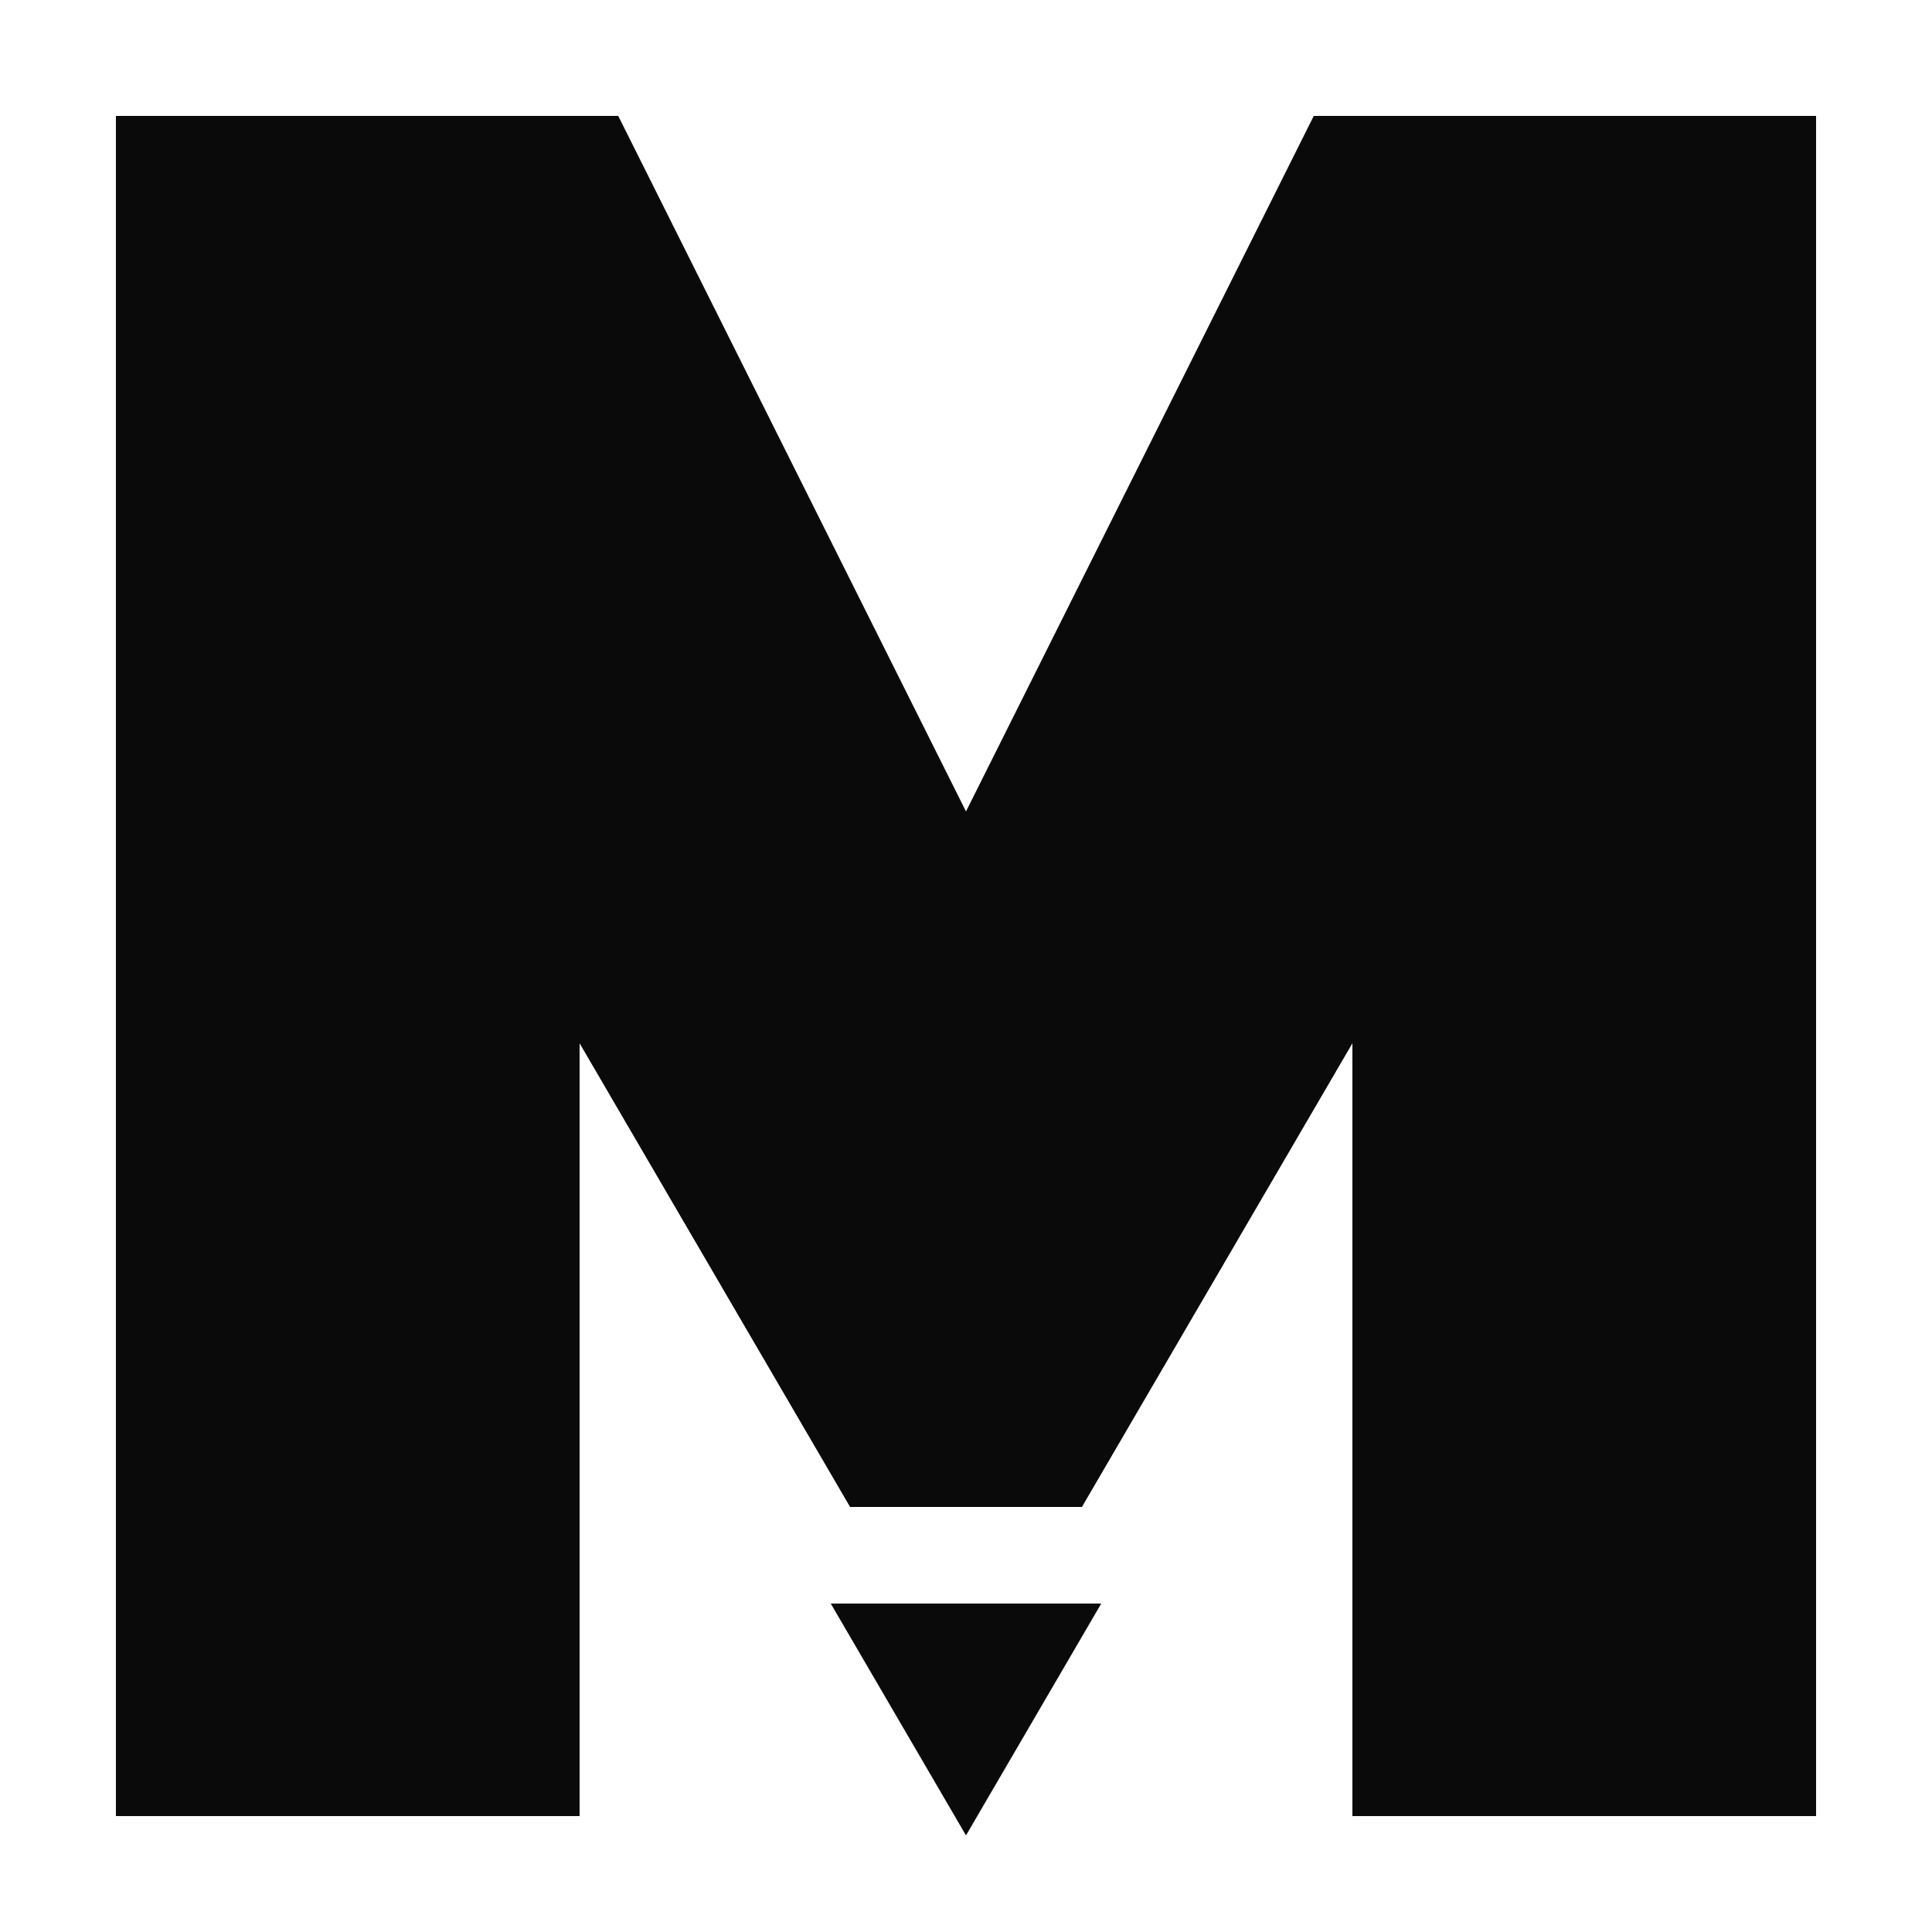
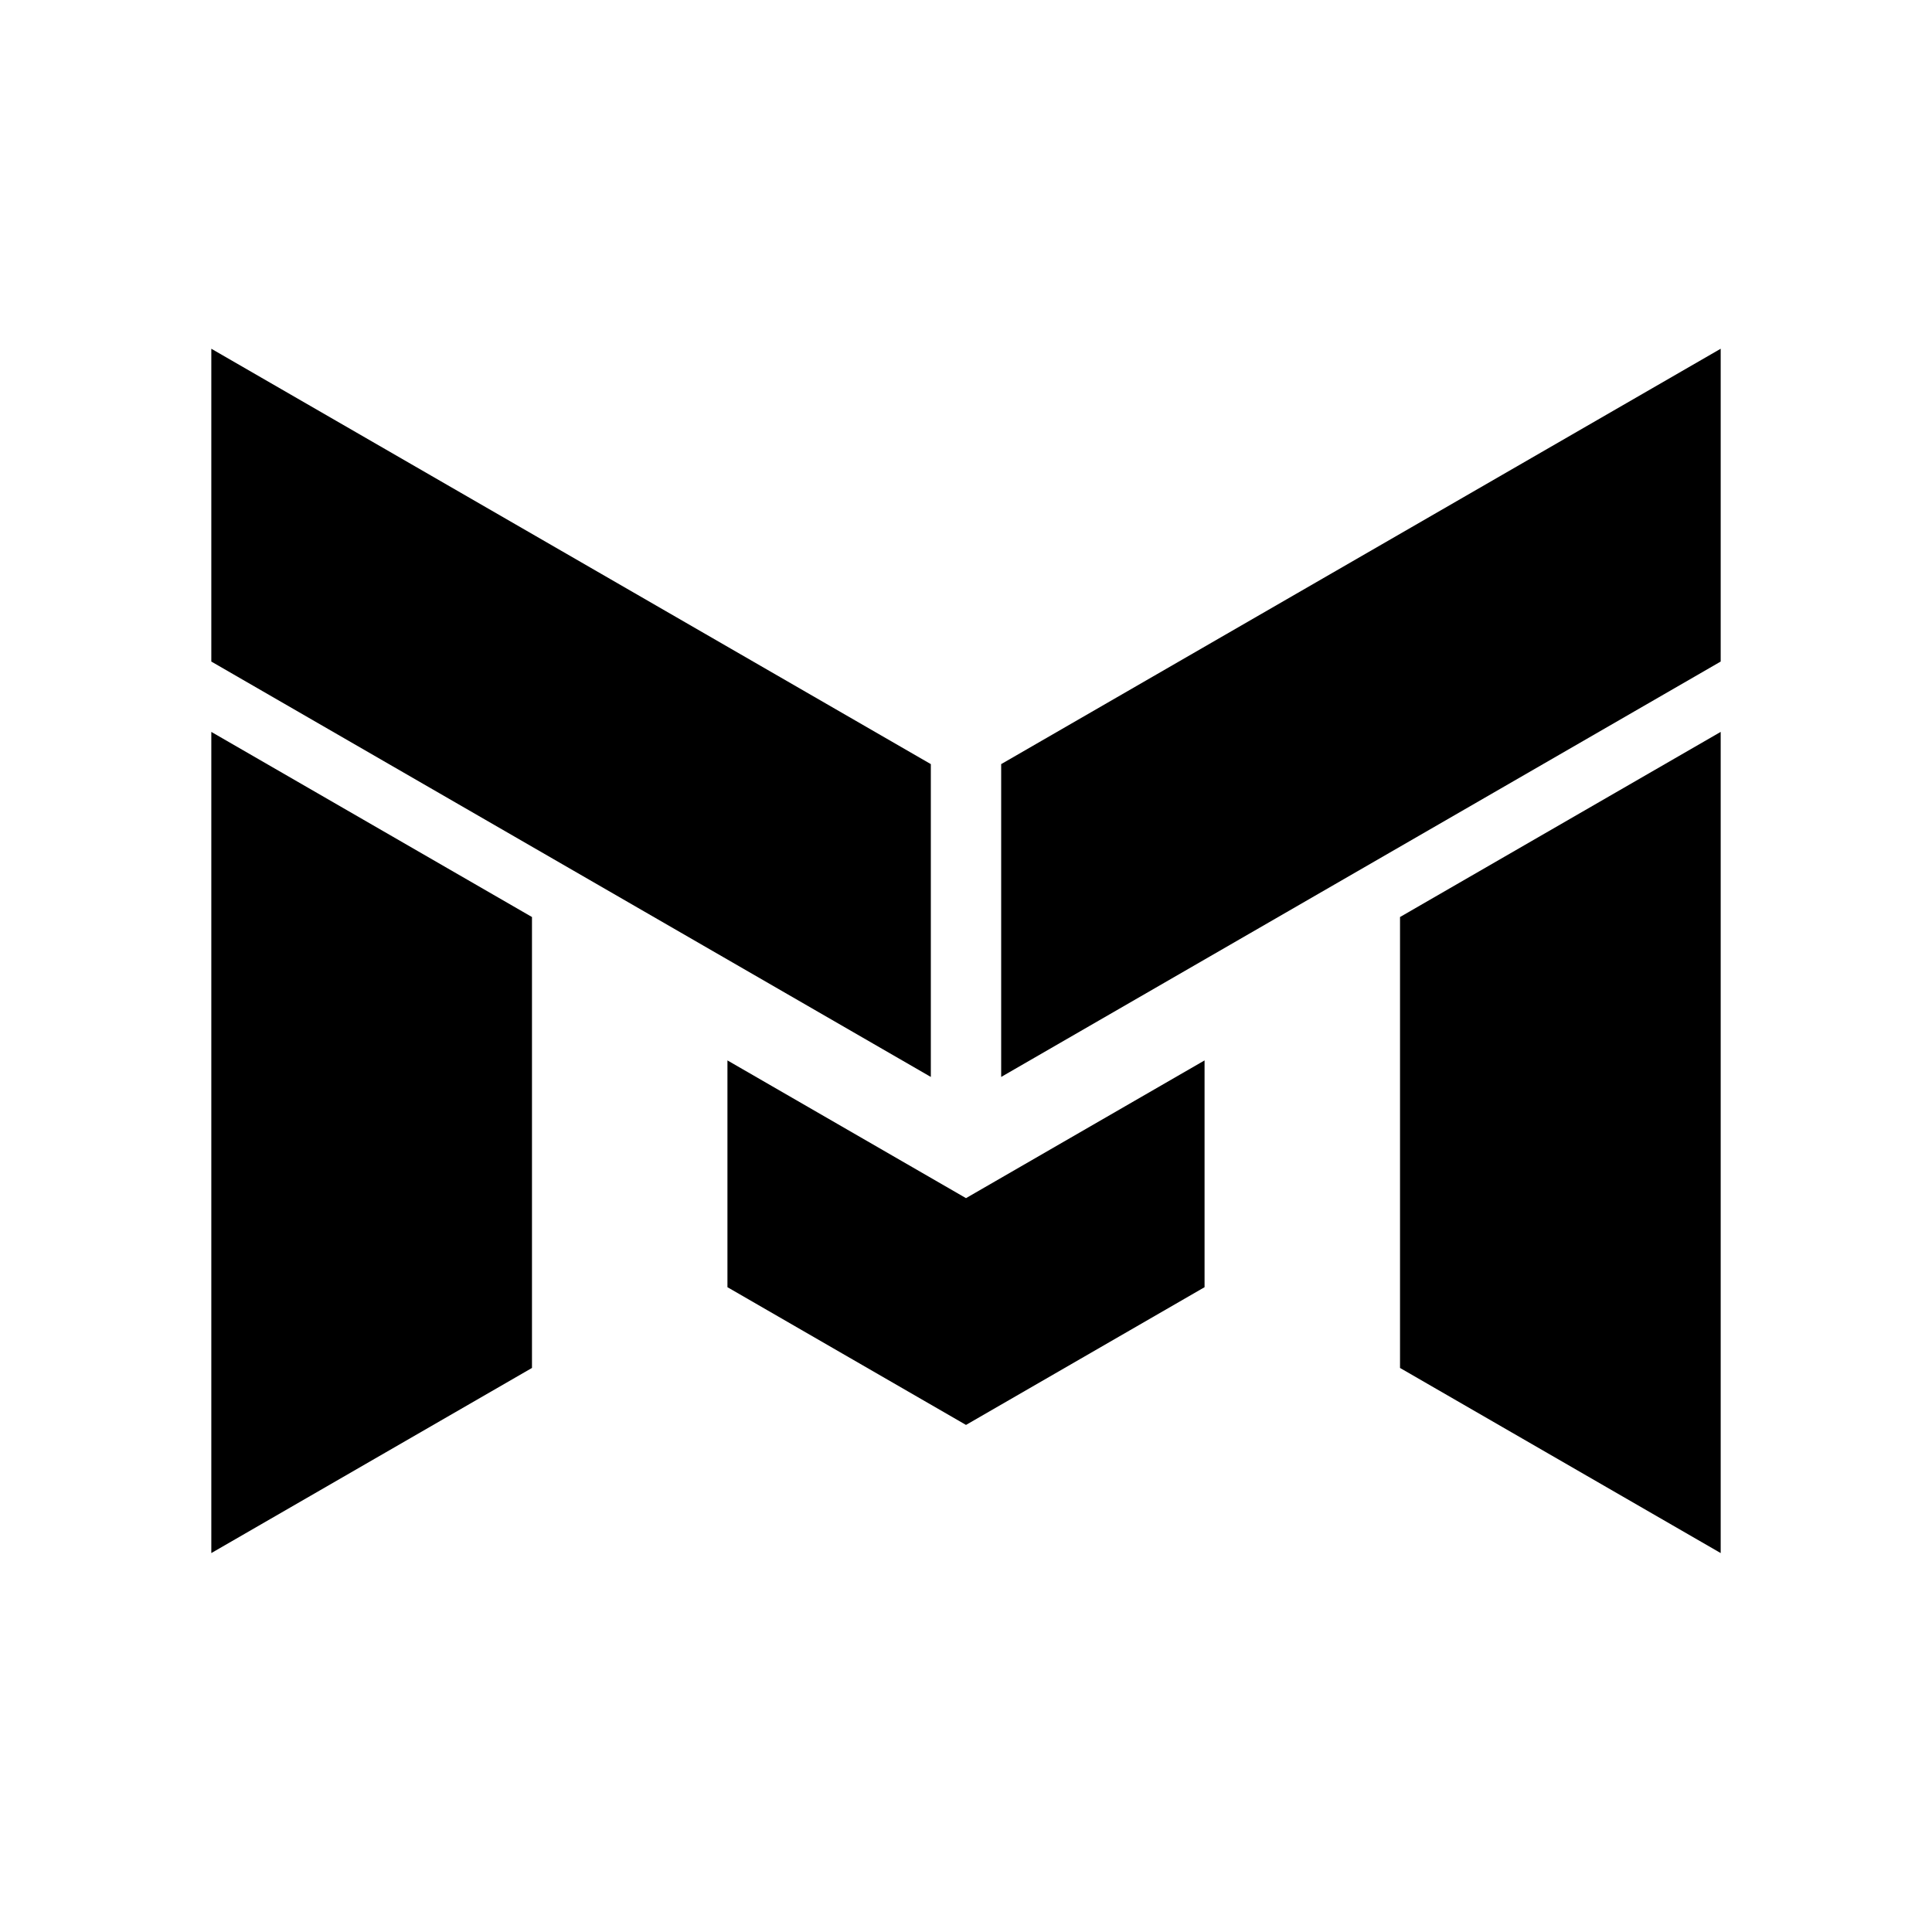
- <svg xmlns="http://www.w3.org/2000/svg" viewBox="0 0 100 100">
-   <g fill="#0A0A0A">
-     <path d="M6 94V6h26l18 36 18-36h26v88H70V54L56 78H44L30 54v40z" />
-     <path d="M43 83h14l-7 12z" />
+ <svg xmlns="http://www.w3.org/2000/svg" viewBox="0 0 256 256">
+   <g fill="#000">
+     <path d="M28 46.21L123.34 101.25L123.34 142.7L28 87.66Z" />
+     <path d="M228 46.21L132.66 101.25L132.66 142.7L228 87.66Z" />
+     <path d="M28 96.98L70.49 121.51L70.49 181.26L28 205.79Z" />
+     <path d="M228 96.98L185.51 121.51L185.51 181.26L228 205.79Z" />
+     <path d="M96.39 140.51L128 158.76L159.61 140.51L159.61 170.56L128 188.81L96.39 170.56Z" />
  </g>
</svg>
